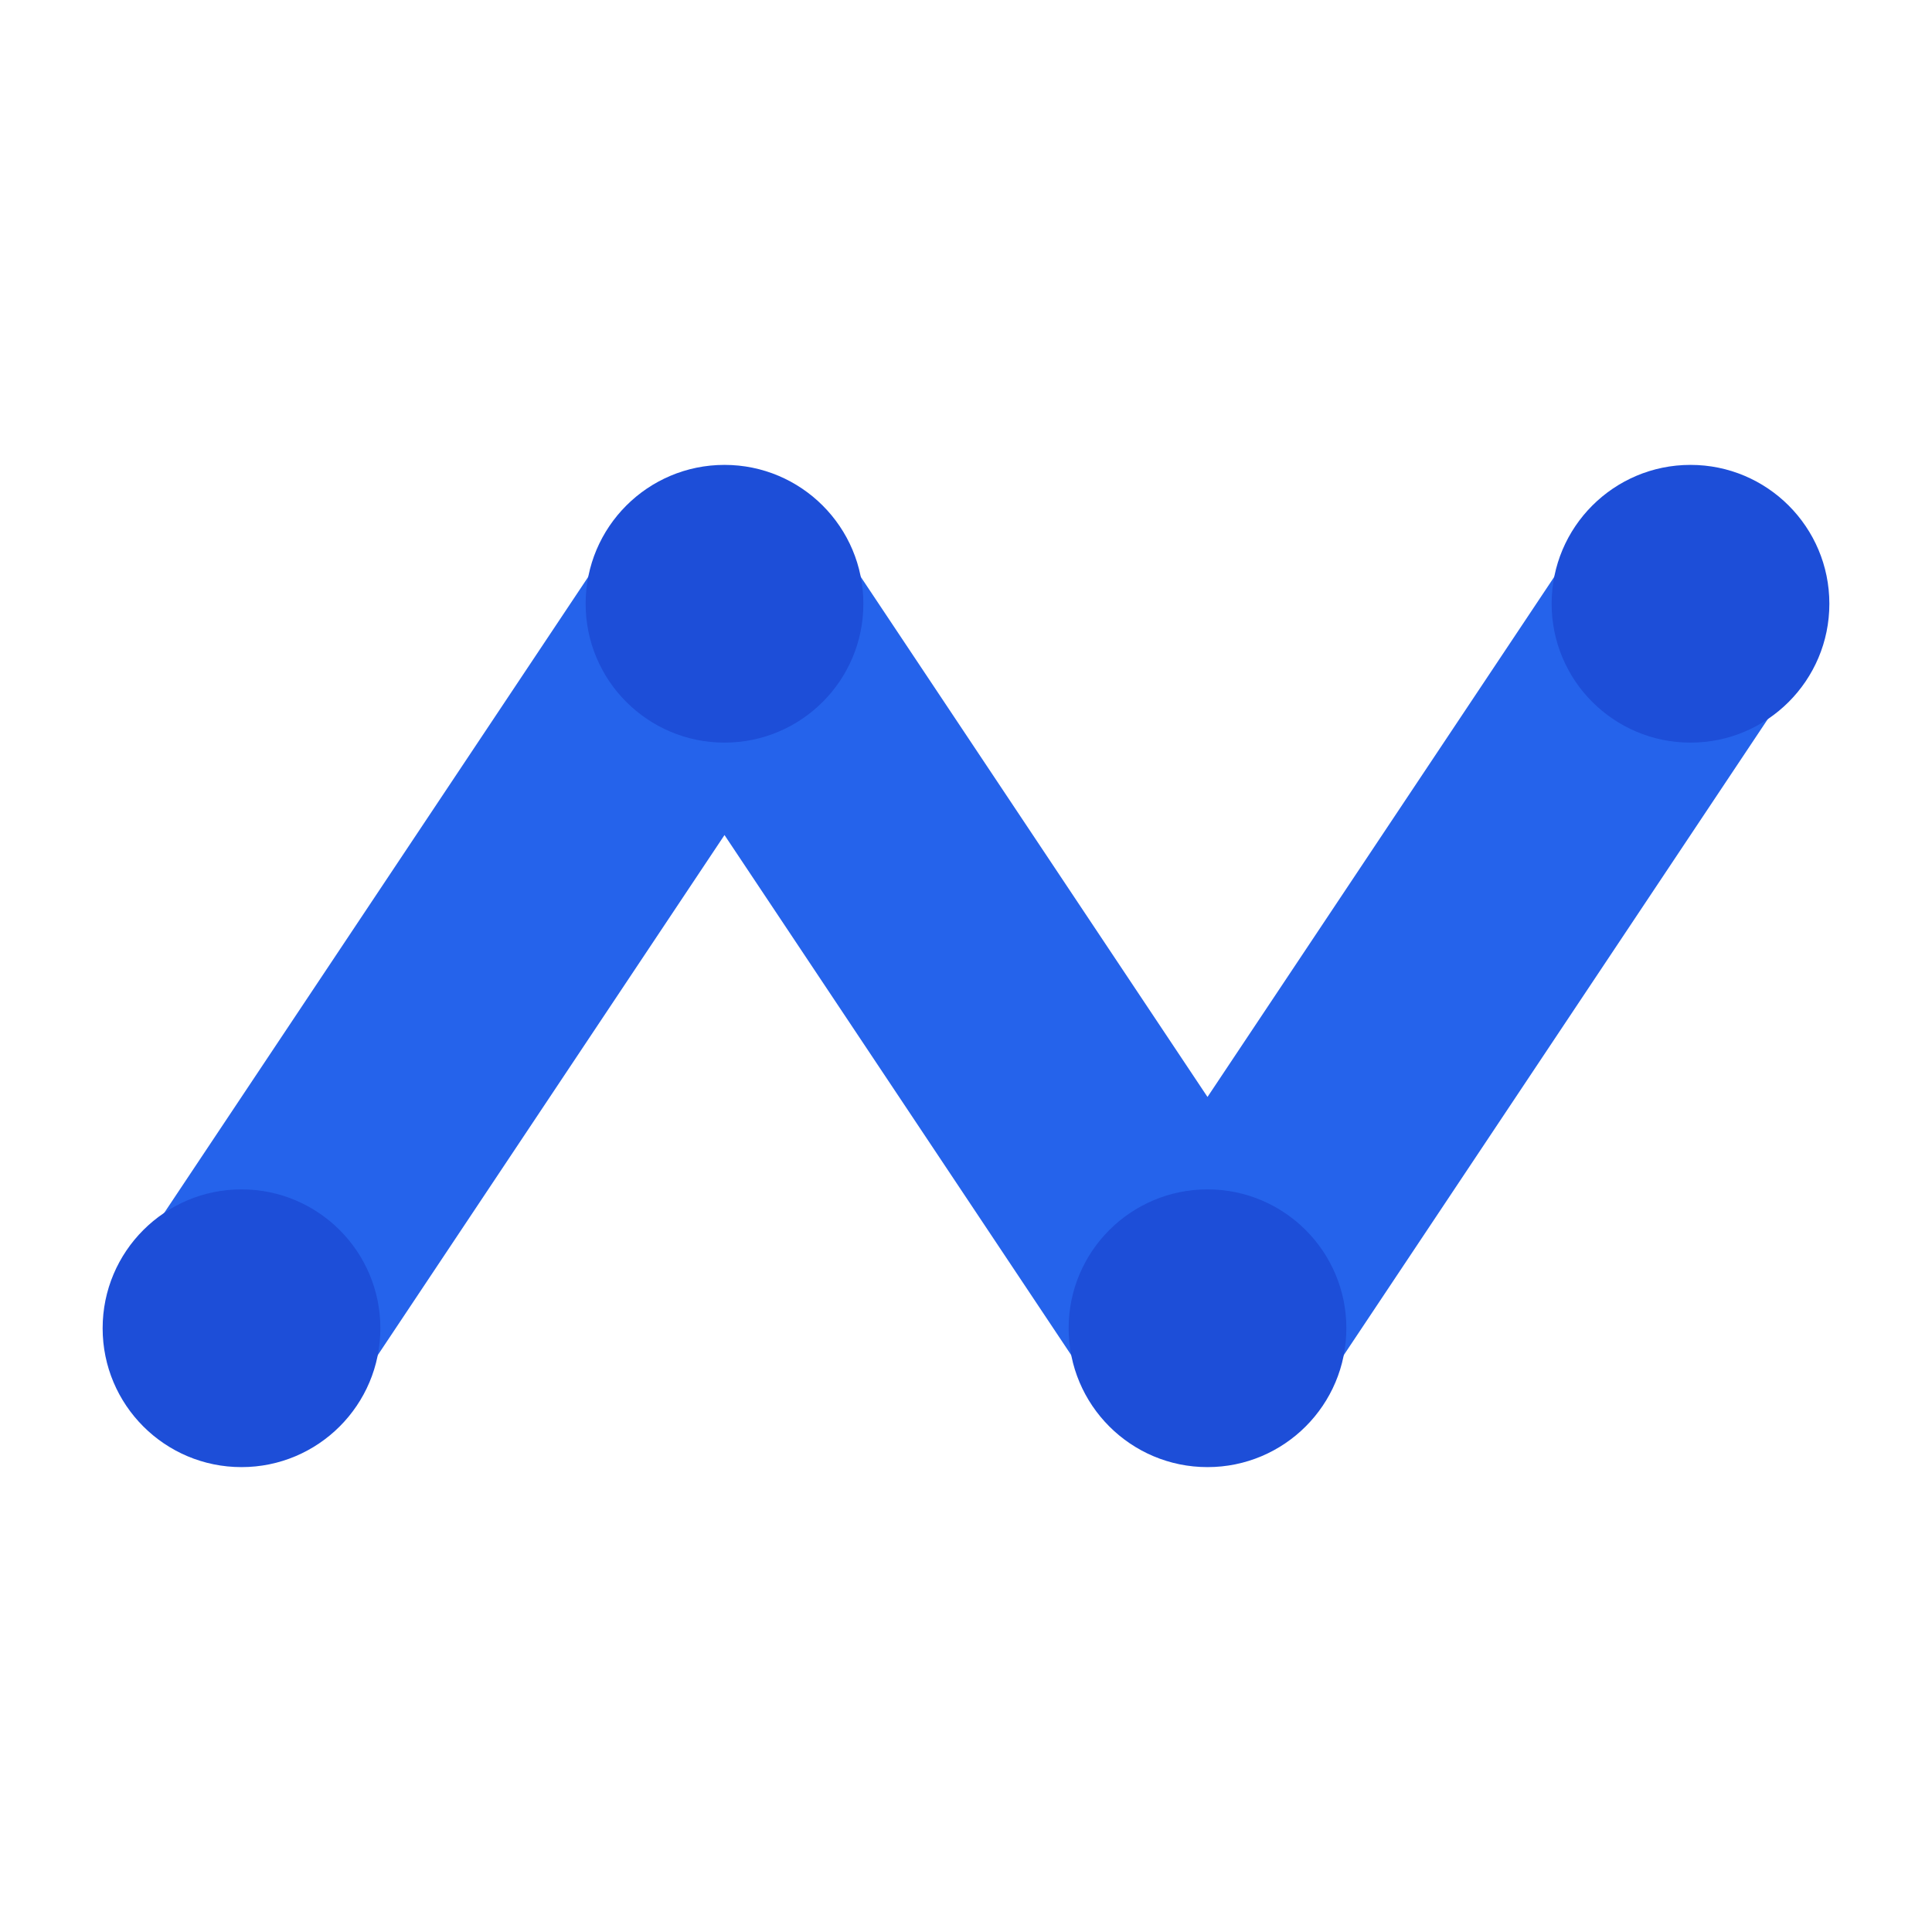
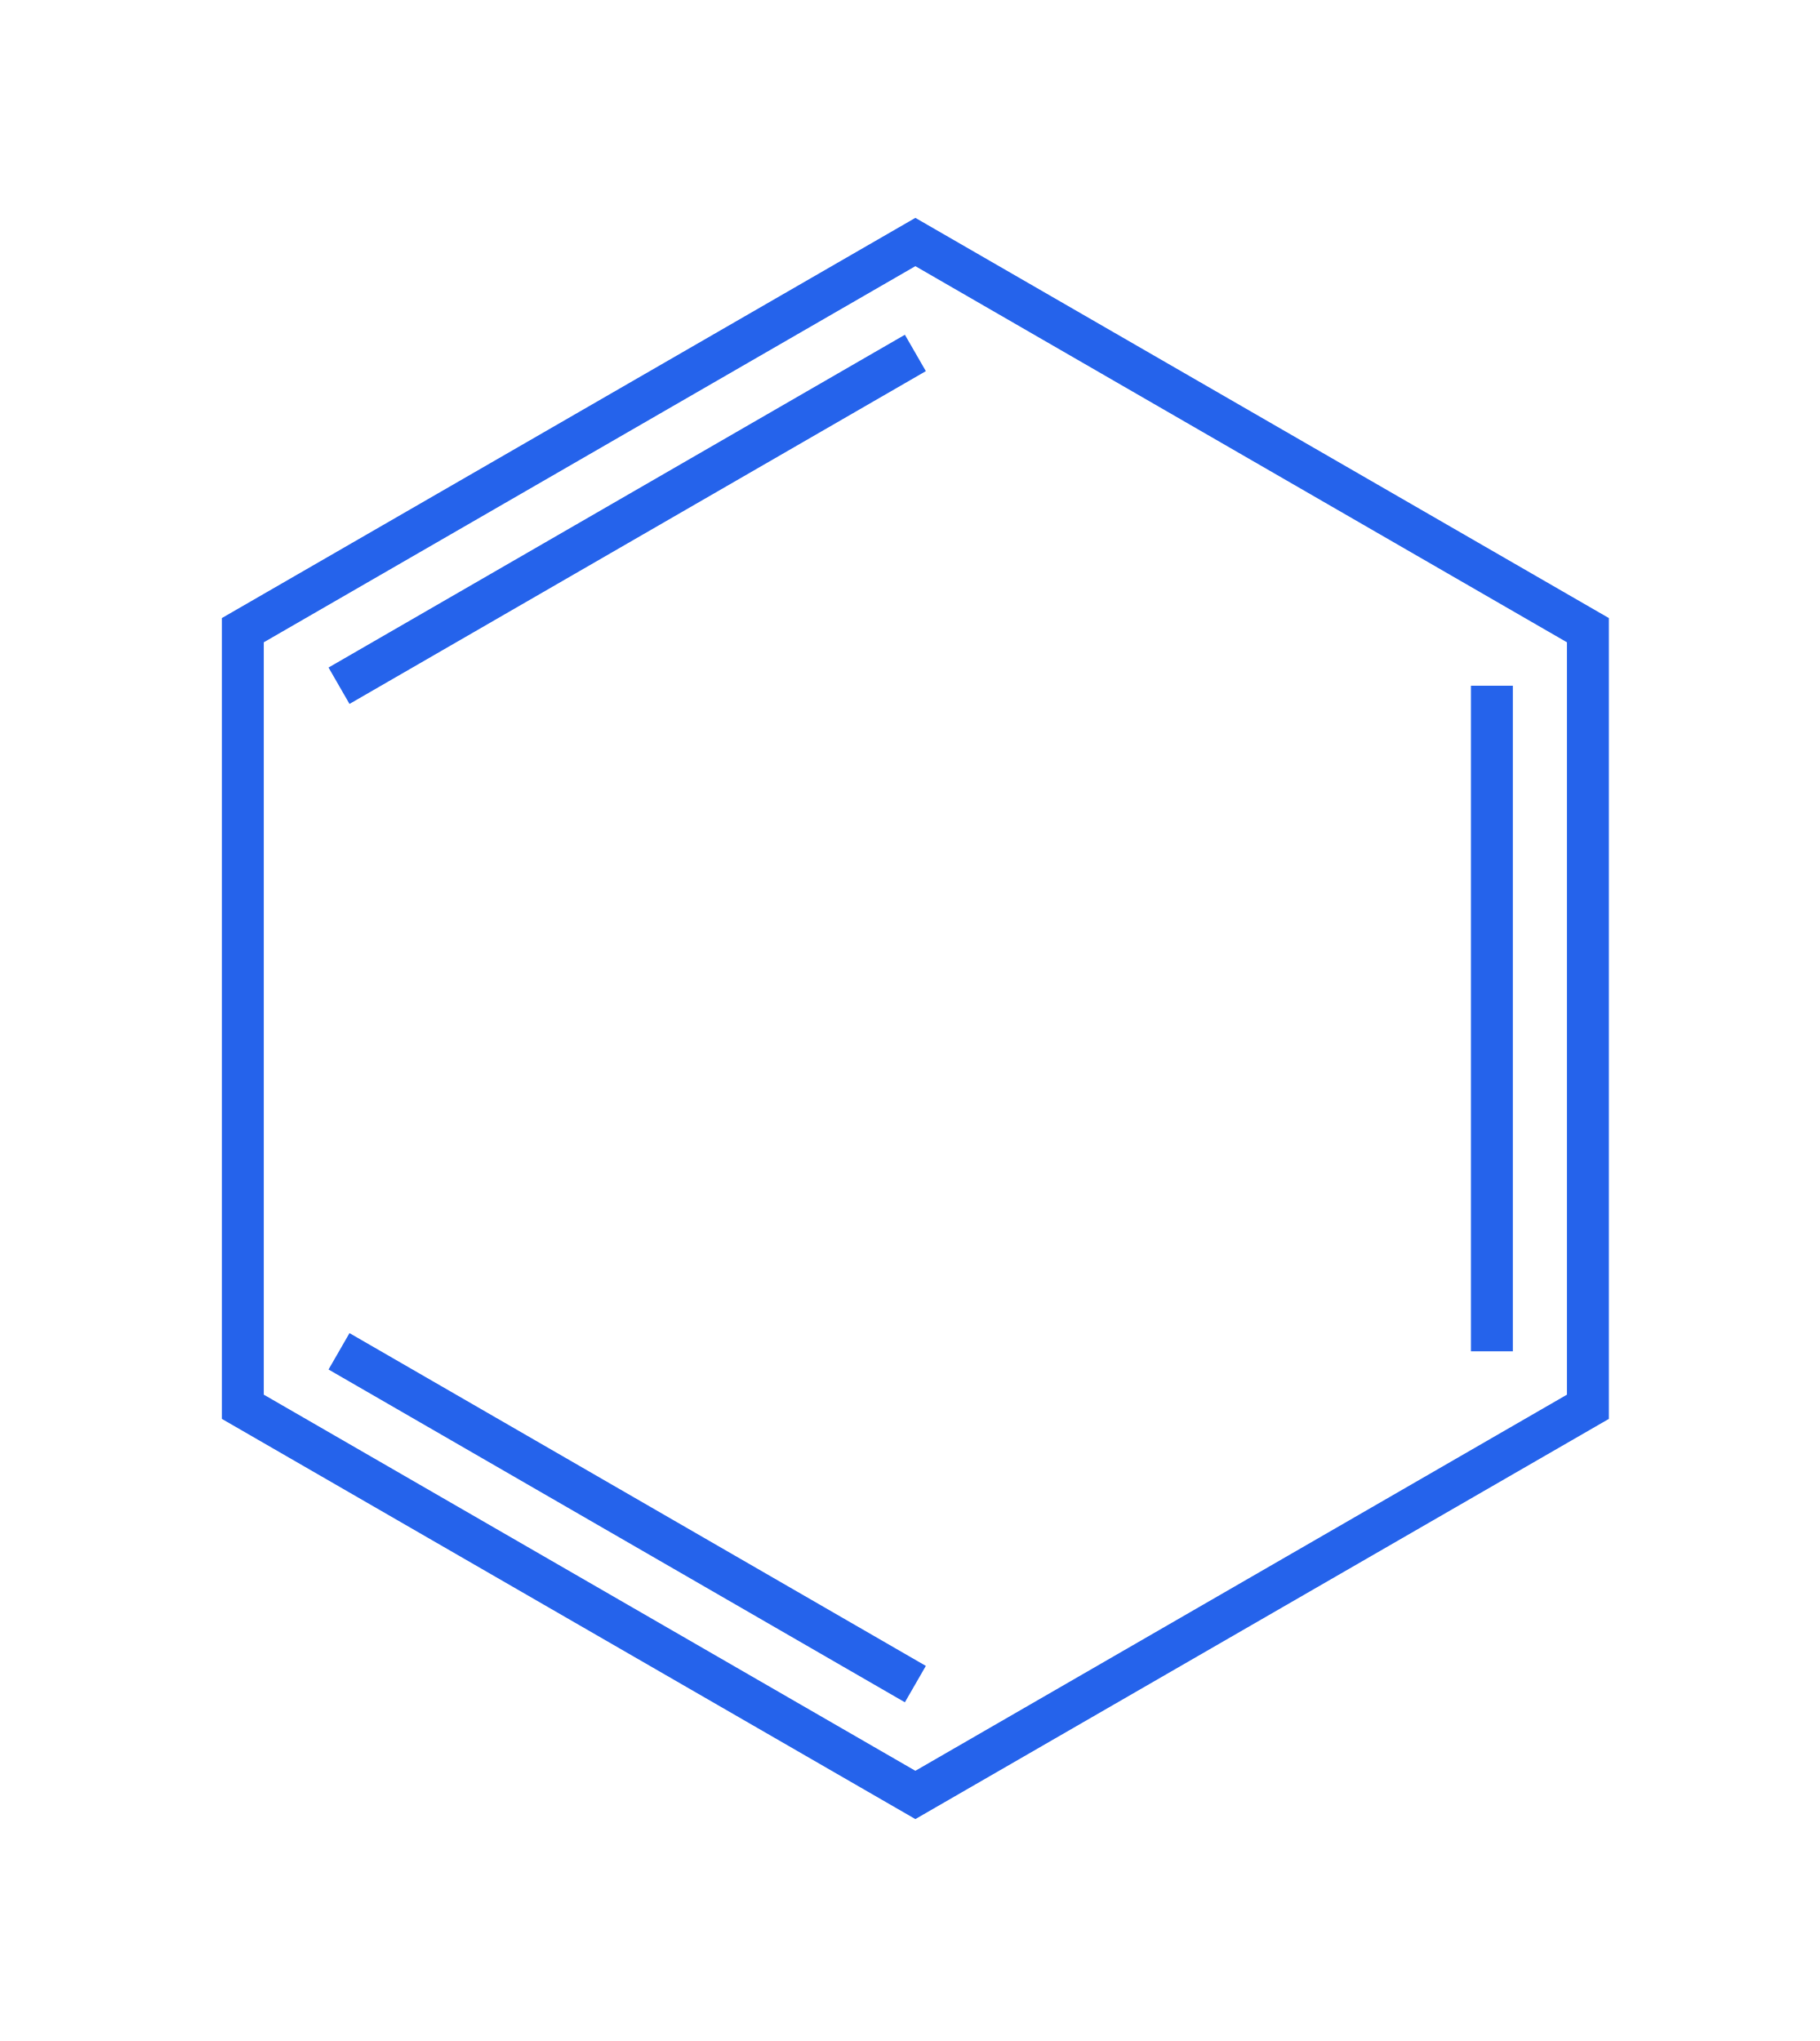
- <svg xmlns="http://www.w3.org/2000/svg" viewBox="0 0 64 64" role="img" aria-labelledby="the-alkane-favicon-title">
-   <polyline points="8,44 24,20 40,44 56,20" fill="none" stroke="#2563eb" stroke-width="8.5" stroke-linecap="round" stroke-linejoin="round" />
-   <circle cx="8" cy="44" r="4.6" fill="#1d4ed8" />
-   <circle cx="24" cy="20" r="4.6" fill="#1d4ed8" />
-   <circle cx="40" cy="44" r="4.6" fill="#1d4ed8" />
-   <circle cx="56" cy="20" r="4.6" fill="#1d4ed8" />
+ <svg xmlns="http://www.w3.org/2000/svg" viewBox="0 0 21.696 24.342" role="img" aria-labelledby="the-alkane-favicon-title">
+   <g transform="translate(-52.09636,-76.49362)" fill="#2563eb">
+     <path d="m 63.012,79.092 -8.27,4.773 v 0.145 9.406 l 8.27,4.773 8.27,-4.773 v -9.551 z m 0,0.576 7.77,4.486 v 8.973 l -7.77,4.486 -7.77,-4.486 v -8.973 z" />
+     <path d="m 62.887,80.486 -6.873,3.969 0.25,0.434 6.873,-3.969 z" />
+     <path d="m 56.264,92.393 -0.25,0.434 6.873,3.969 0.25,-0.434 z" />
+     <path d="m 69.637,84.672 v 7.938 h 0.5 v -7.938 z" />
+   </g>
</svg>
